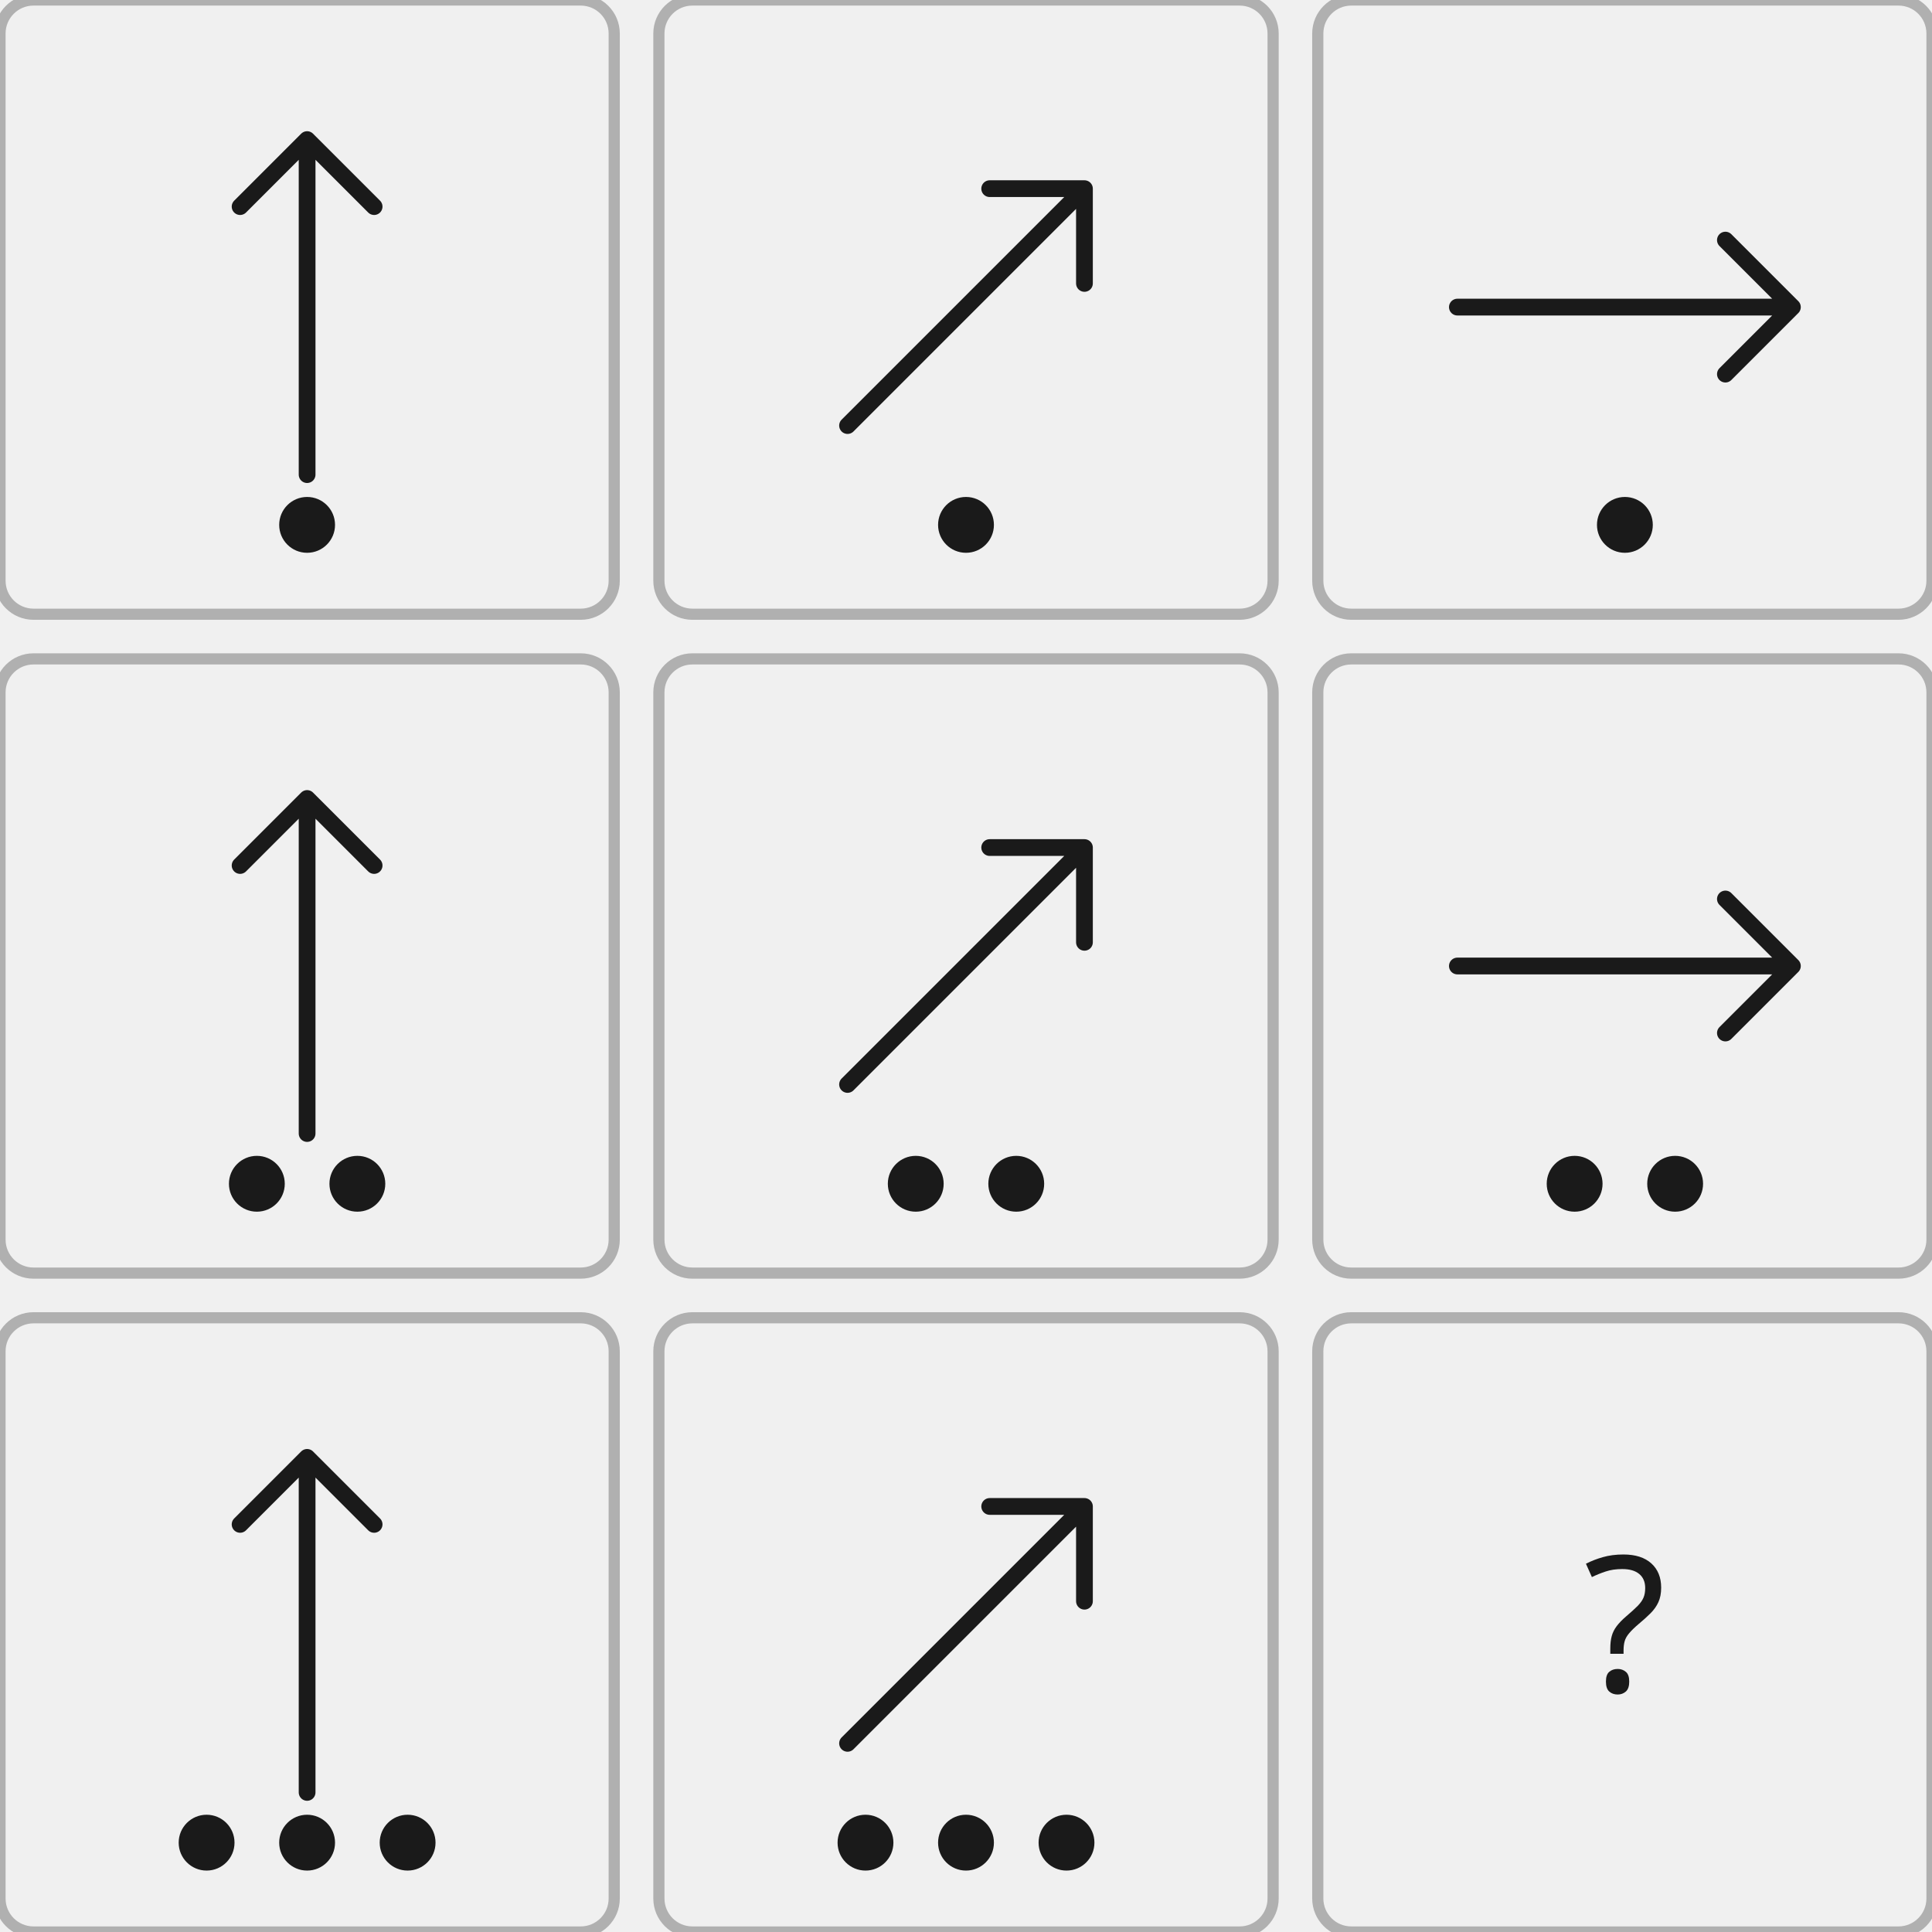
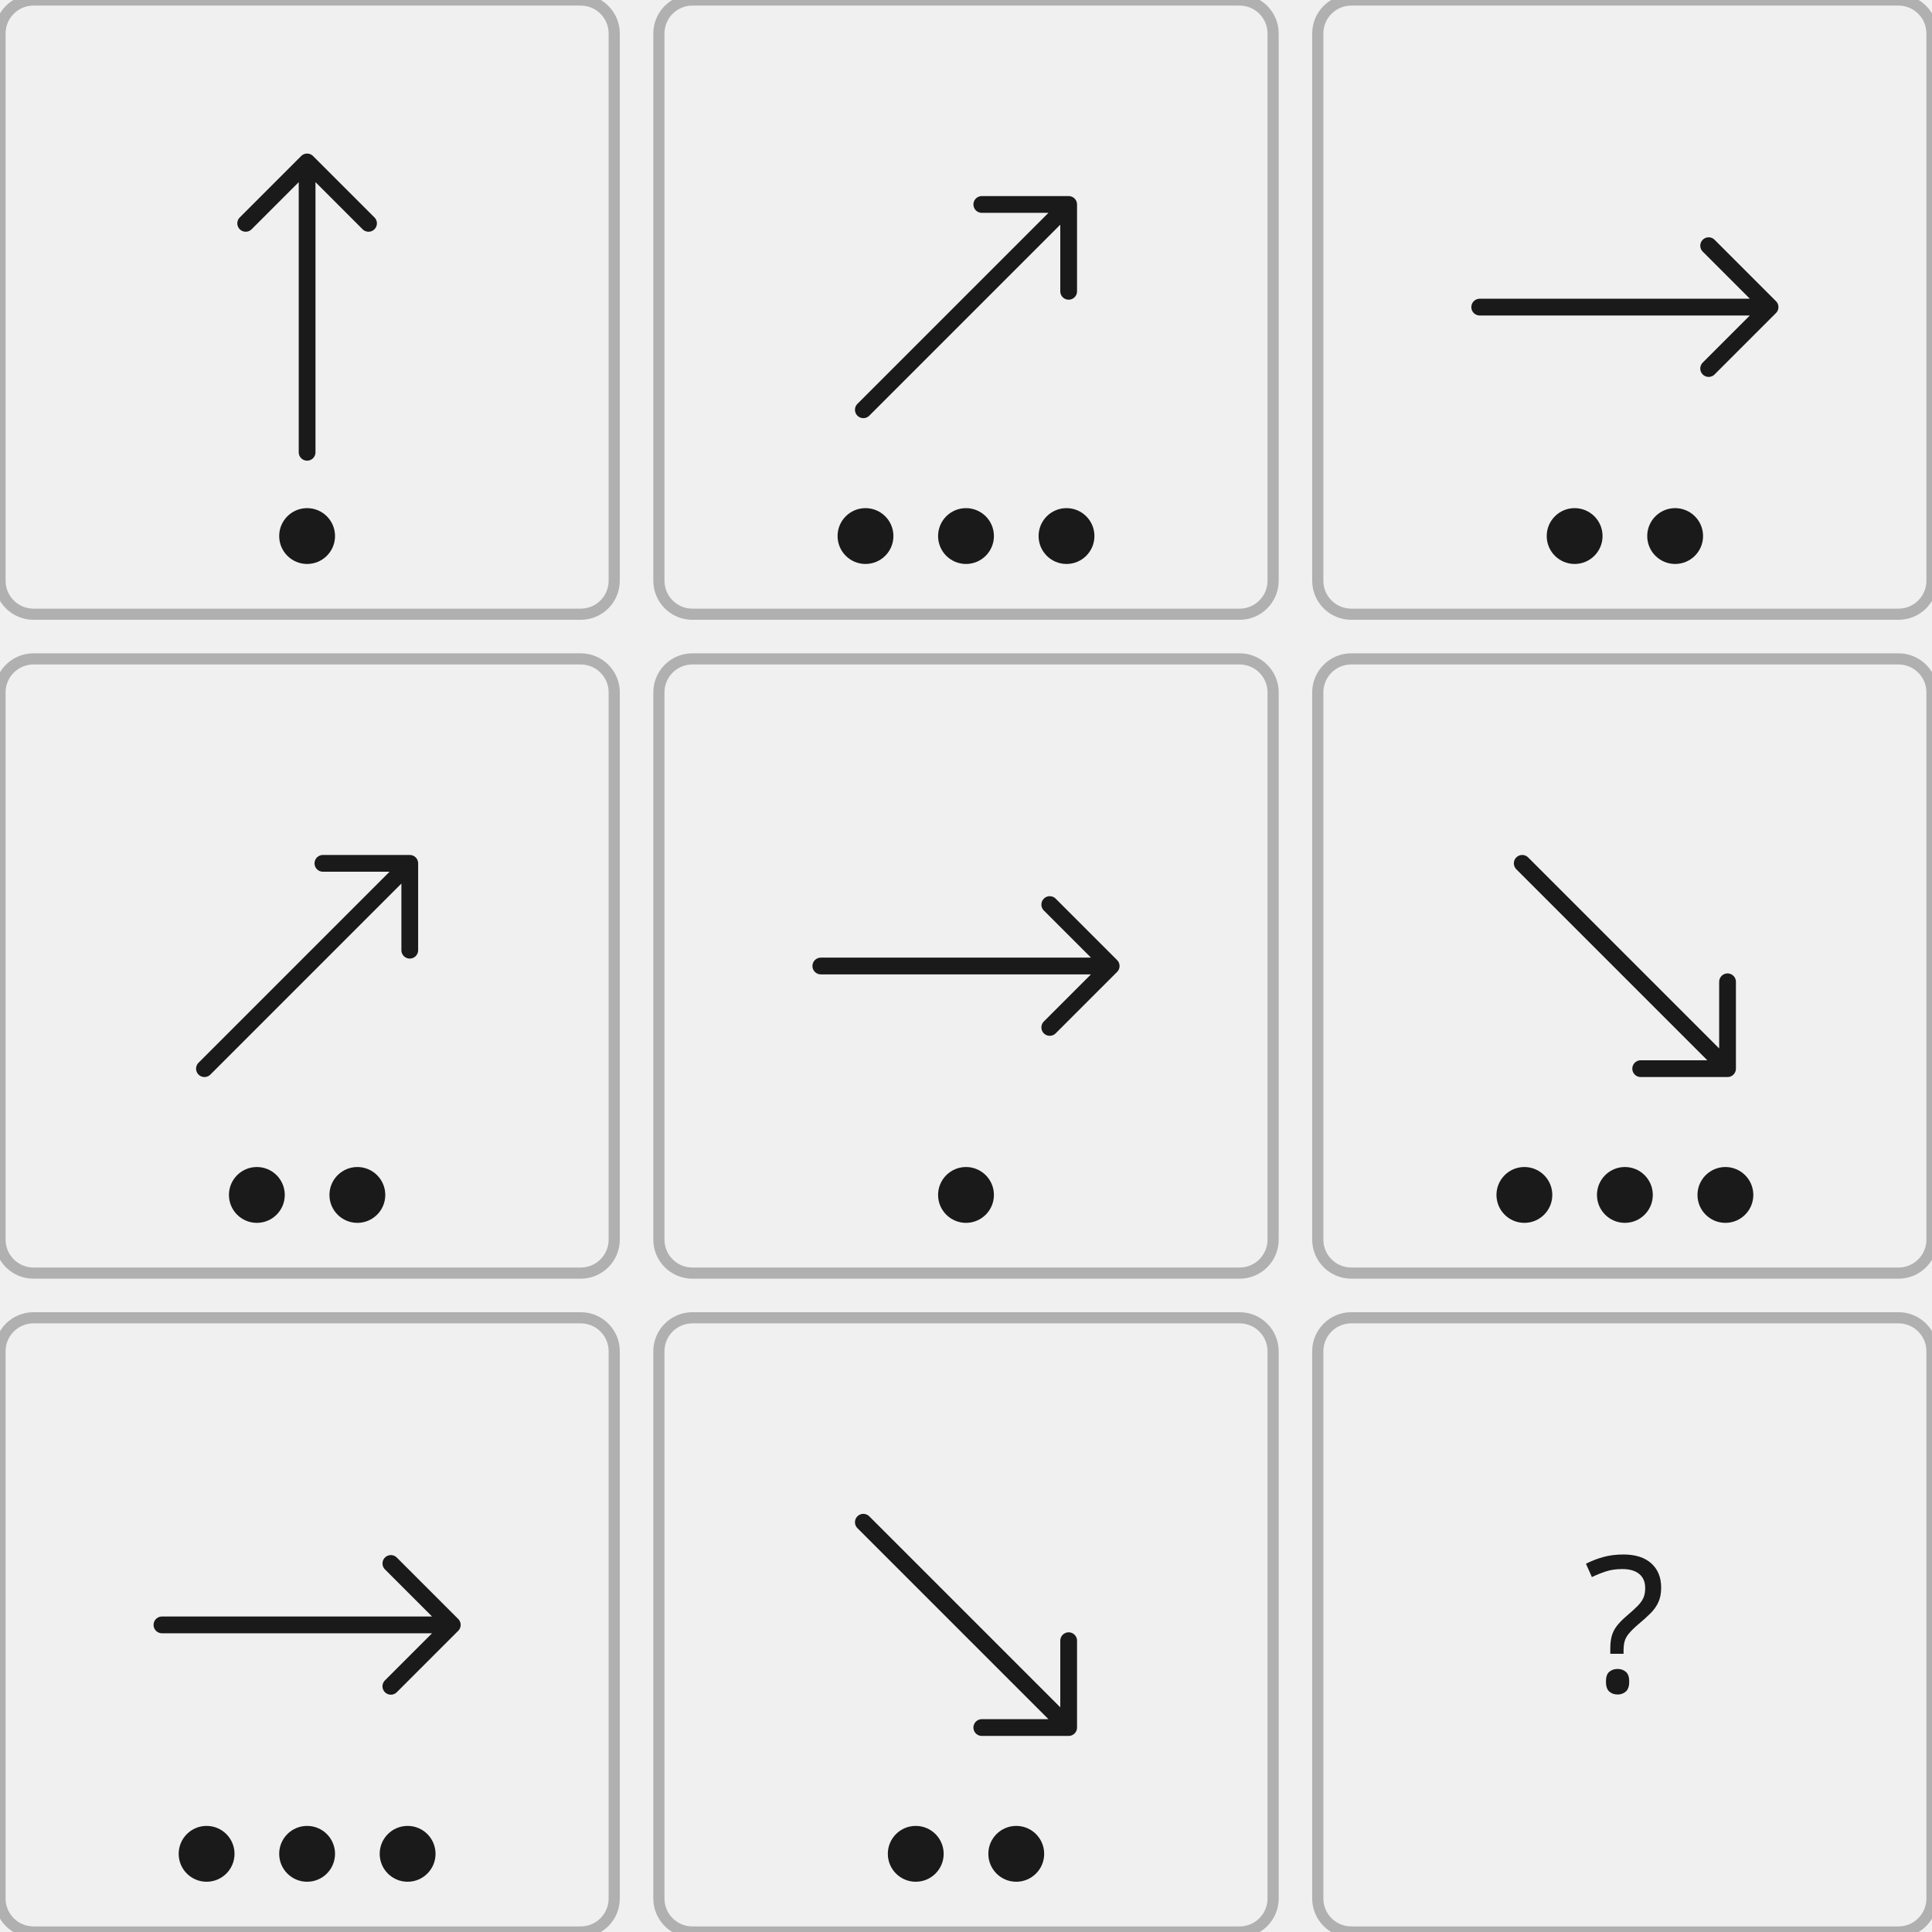
<svg xmlns="http://www.w3.org/2000/svg" viewBox="0 0 346 346" width="346" height="346">
  <style>
  .line { stroke: #1a1a1a; fill: none; stroke-width: 3; stroke-linejoin: round; stroke-linecap: round; }
  .solid { fill: #1a1a1a; stroke: none; }
  .frame { stroke: #b0b0b0; fill: none; stroke-width: 2; }
  .dashed { stroke: #b0b0b0; fill: none; stroke-width: 2; stroke-dasharray: 6 6; }
  .label { fill: #1a1a1a; font-family: system-ui, sans-serif; font-size: 34px; text-anchor: middle; }
  /* Küp yüzleri: dolgu, arkadaki küplerin kenarlarını gizler (derinlik algısı için üç ton). */
  .face { stroke: #1a1a1a; stroke-width: 2.5; stroke-linejoin: round; }
  .face-top { fill: #ffffff; }
  .face-left { fill: #d8d8d8; }
  .face-right { fill: #efefef; }
  @media (prefers-color-scheme: dark) {
    .line { stroke: #ededed; }
    .solid { fill: #ededed; }
    .frame, .dashed { stroke: #666; }
    .label { fill: #ededed; }
    .face { stroke: #ededed; }
    .face-top { fill: #3a3a3a; }
    .face-left { fill: #141414; }
    .face-right { fill: #262626; }
  }
</style>
  <rect class="frame" x="0" y="0" width="110" height="110" rx="6" />
  <g transform="translate(0 0)">
    <g transform="rotate(0 55 55)">
-       <path class="line" d="M 55 85 L 55 25 M 43 37 L 55 25 L 67 37" />
+       <path class="line" d="M 55 81 L 55 29 M 44 40 L 55 29 L 66 40" />
    </g>
-     <circle class="solid" cx="55" cy="94" r="5" />
+     <circle class="solid" cx="55" cy="96" r="5" />
  </g>
  <rect class="frame" x="118" y="0" width="110" height="110" rx="6" />
  <g transform="translate(118 0)">
    <g transform="rotate(45 55 55)">
-       <path class="line" d="M 55 85 L 55 25 M 43 37 L 55 25 L 67 37" />
+       <path class="line" d="M 55 81 L 55 29 M 44 40 L 55 29 L 66 40" />
    </g>
-     <circle class="solid" cx="55" cy="94" r="5" />
+     <circle class="solid" cx="37" cy="96" r="5" />
+     <circle class="solid" cx="55" cy="96" r="5" />
+     <circle class="solid" cx="73" cy="96" r="5" />
  </g>
  <rect class="frame" x="236" y="0" width="110" height="110" rx="6" />
  <g transform="translate(236 0)">
    <g transform="rotate(90 55 55)">
-       <path class="line" d="M 55 85 L 55 25 M 43 37 L 55 25 L 67 37" />
+       <path class="line" d="M 55 81 L 55 29 M 44 40 L 55 29 L 66 40" />
    </g>
-     <circle class="solid" cx="55" cy="94" r="5" />
+     <circle class="solid" cx="46" cy="96" r="5" />
+     <circle class="solid" cx="64" cy="96" r="5" />
  </g>
  <rect class="frame" x="0" y="118" width="110" height="110" rx="6" />
  <g transform="translate(0 118)">
-     <g transform="rotate(0 55 55)">
-       <path class="line" d="M 55 85 L 55 25 M 43 37 L 55 25 L 67 37" />
+     <g transform="rotate(45 55 55)">
+       <path class="line" d="M 55 81 L 55 29 M 44 40 L 55 29 L 66 40" />
    </g>
-     <circle class="solid" cx="46" cy="94" r="5" />
-     <circle class="solid" cx="64" cy="94" r="5" />
+     <circle class="solid" cx="46" cy="96" r="5" />
+     <circle class="solid" cx="64" cy="96" r="5" />
  </g>
  <rect class="frame" x="118" y="118" width="110" height="110" rx="6" />
  <g transform="translate(118 118)">
-     <g transform="rotate(45 55 55)">
-       <path class="line" d="M 55 85 L 55 25 M 43 37 L 55 25 L 67 37" />
+     <g transform="rotate(90 55 55)">
+       <path class="line" d="M 55 81 L 55 29 M 44 40 L 55 29 L 66 40" />
    </g>
-     <circle class="solid" cx="46" cy="94" r="5" />
-     <circle class="solid" cx="64" cy="94" r="5" />
+     <circle class="solid" cx="55" cy="96" r="5" />
  </g>
  <rect class="frame" x="236" y="118" width="110" height="110" rx="6" />
  <g transform="translate(236 118)">
-     <g transform="rotate(90 55 55)">
-       <path class="line" d="M 55 85 L 55 25 M 43 37 L 55 25 L 67 37" />
+     <g transform="rotate(135 55 55)">
+       <path class="line" d="M 55 81 L 55 29 M 44 40 L 55 29 L 66 40" />
    </g>
-     <circle class="solid" cx="46" cy="94" r="5" />
-     <circle class="solid" cx="64" cy="94" r="5" />
+     <circle class="solid" cx="37" cy="96" r="5" />
+     <circle class="solid" cx="55" cy="96" r="5" />
+     <circle class="solid" cx="73" cy="96" r="5" />
  </g>
  <rect class="frame" x="0" y="236" width="110" height="110" rx="6" />
  <g transform="translate(0 236)">
-     <g transform="rotate(0 55 55)">
-       <path class="line" d="M 55 85 L 55 25 M 43 37 L 55 25 L 67 37" />
+     <g transform="rotate(90 55 55)">
+       <path class="line" d="M 55 81 L 55 29 M 44 40 L 55 29 L 66 40" />
    </g>
-     <circle class="solid" cx="37" cy="94" r="5" />
-     <circle class="solid" cx="55" cy="94" r="5" />
-     <circle class="solid" cx="73" cy="94" r="5" />
+     <circle class="solid" cx="37" cy="96" r="5" />
+     <circle class="solid" cx="55" cy="96" r="5" />
+     <circle class="solid" cx="73" cy="96" r="5" />
  </g>
  <rect class="frame" x="118" y="236" width="110" height="110" rx="6" />
  <g transform="translate(118 236)">
-     <g transform="rotate(45 55 55)">
-       <path class="line" d="M 55 85 L 55 25 M 43 37 L 55 25 L 67 37" />
+     <g transform="rotate(135 55 55)">
+       <path class="line" d="M 55 81 L 55 29 M 44 40 L 55 29 L 66 40" />
    </g>
-     <circle class="solid" cx="37" cy="94" r="5" />
-     <circle class="solid" cx="55" cy="94" r="5" />
-     <circle class="solid" cx="73" cy="94" r="5" />
+     <circle class="solid" cx="46" cy="96" r="5" />
+     <circle class="solid" cx="64" cy="96" r="5" />
  </g>
  <rect class="frame" x="236" y="236" width="110" height="110" rx="6" />
  <text class="label" x="291" y="303">?</text>
</svg>
